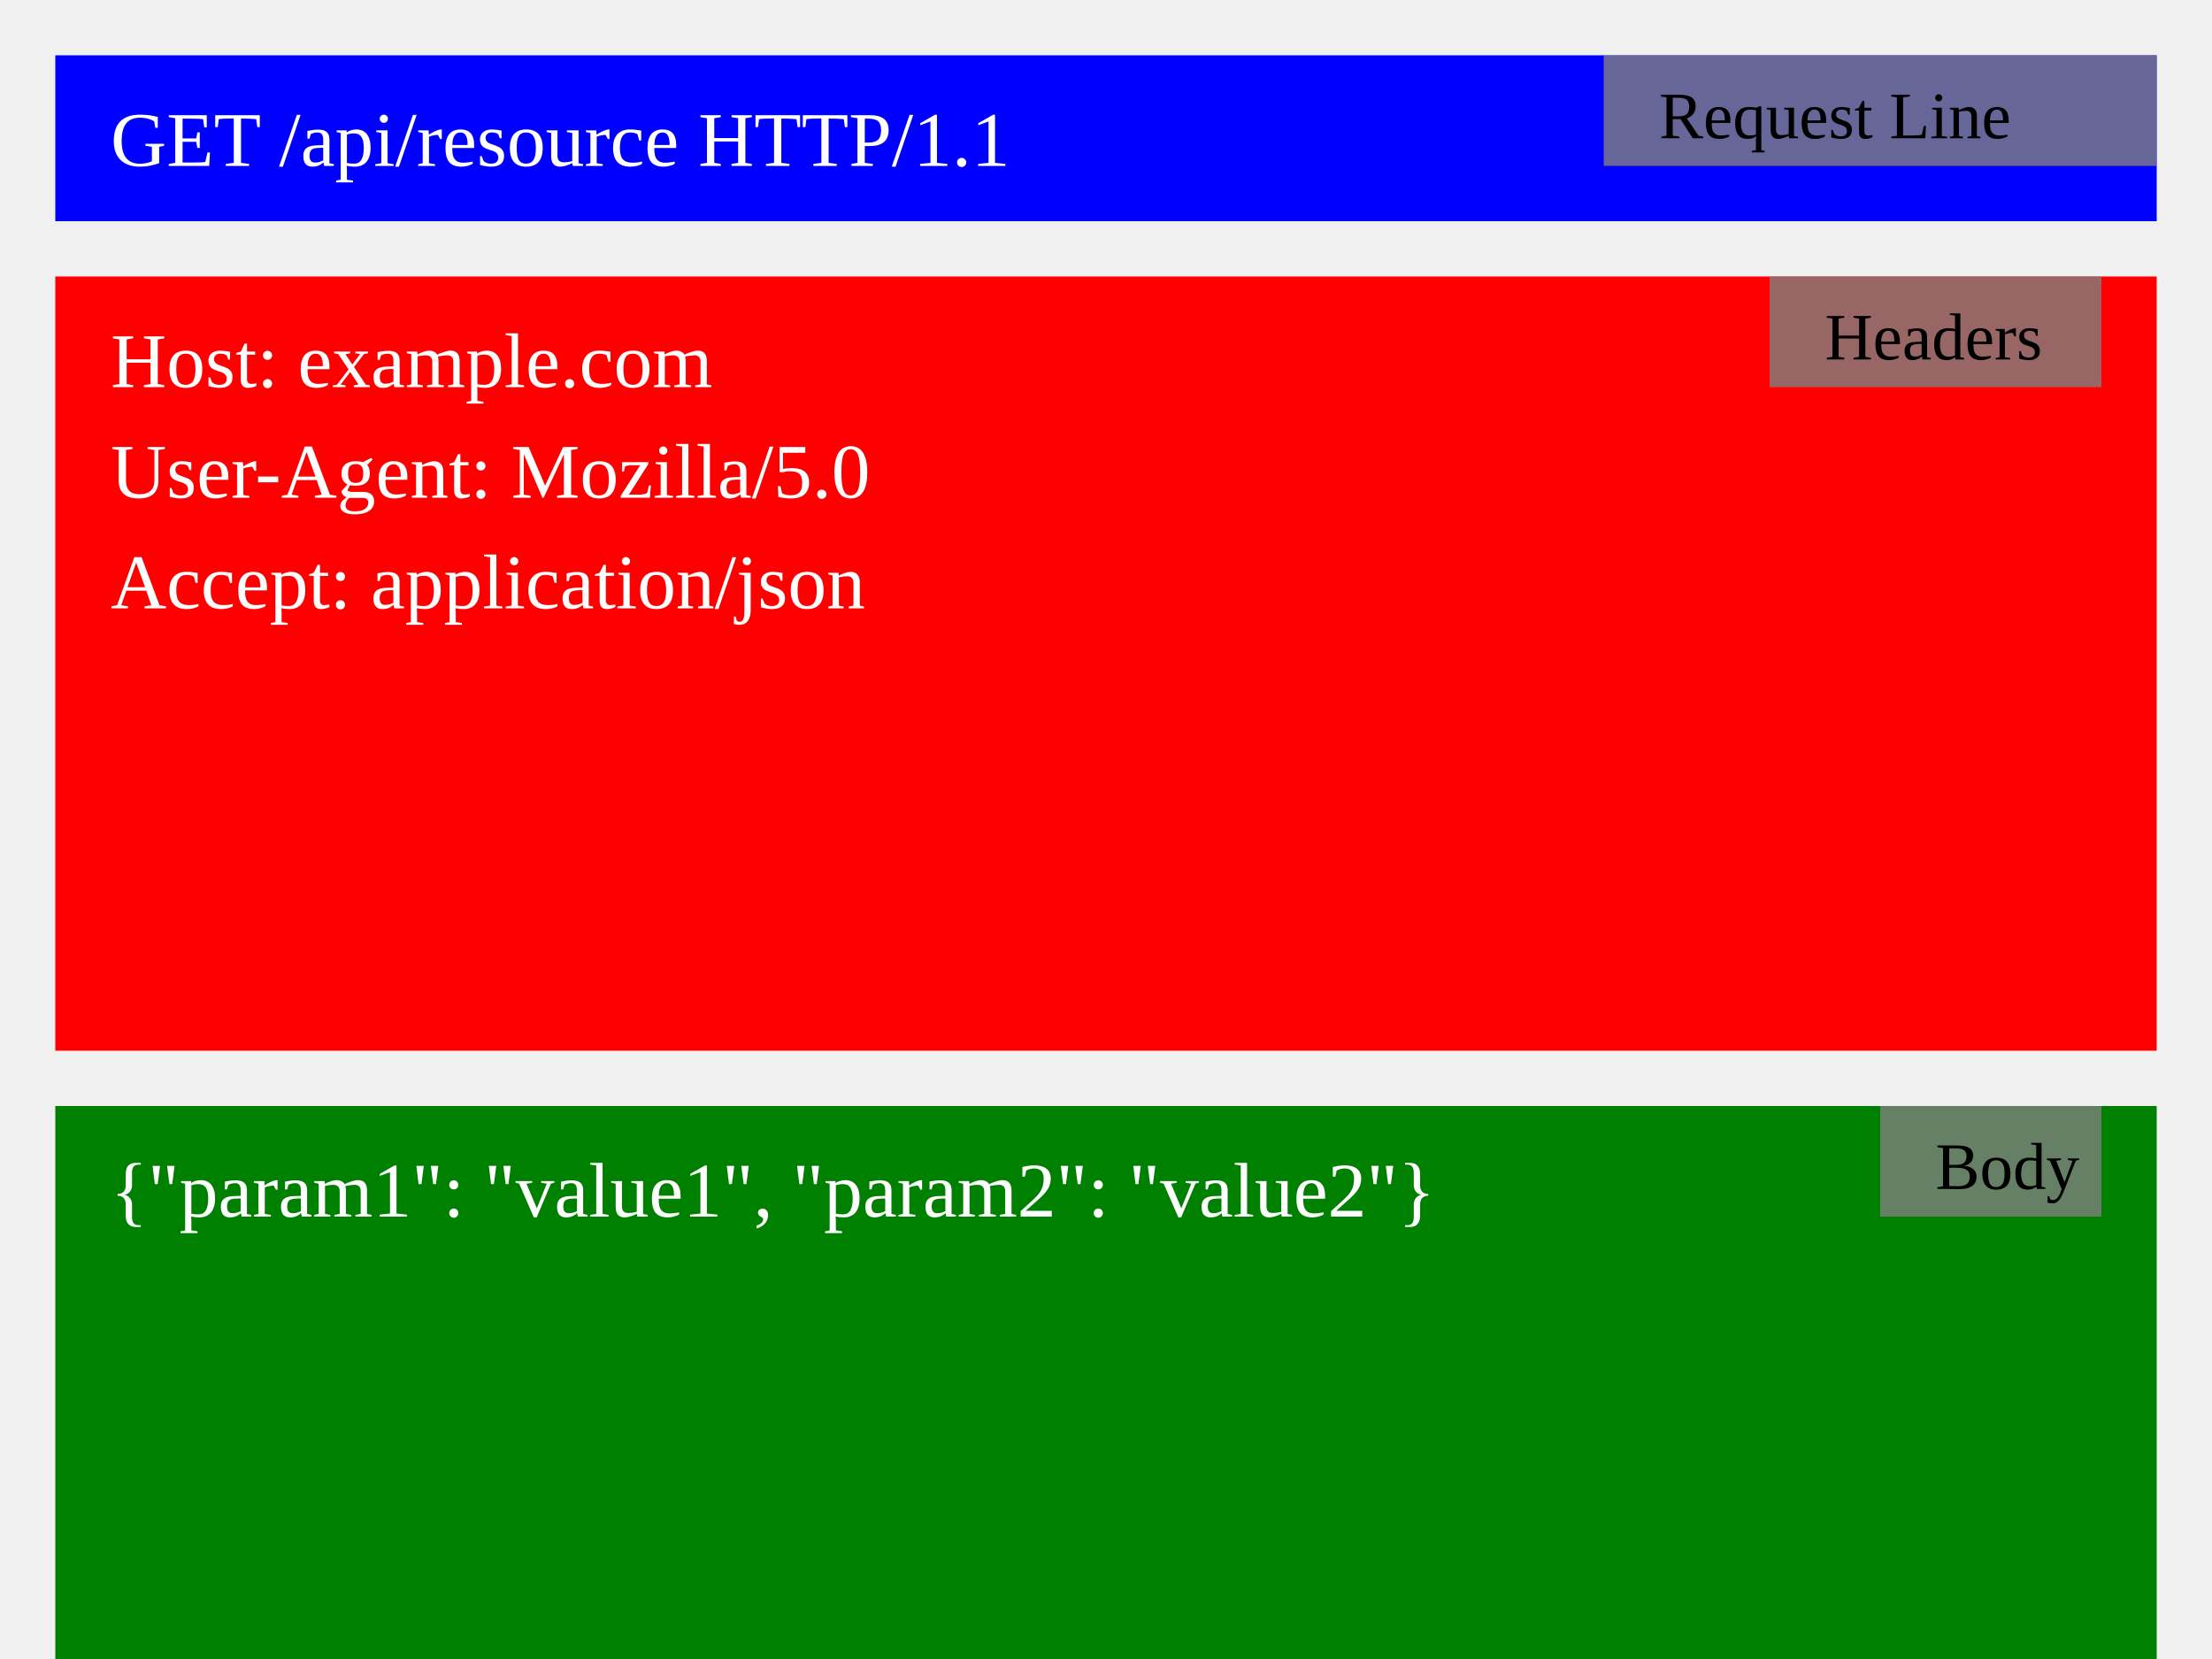
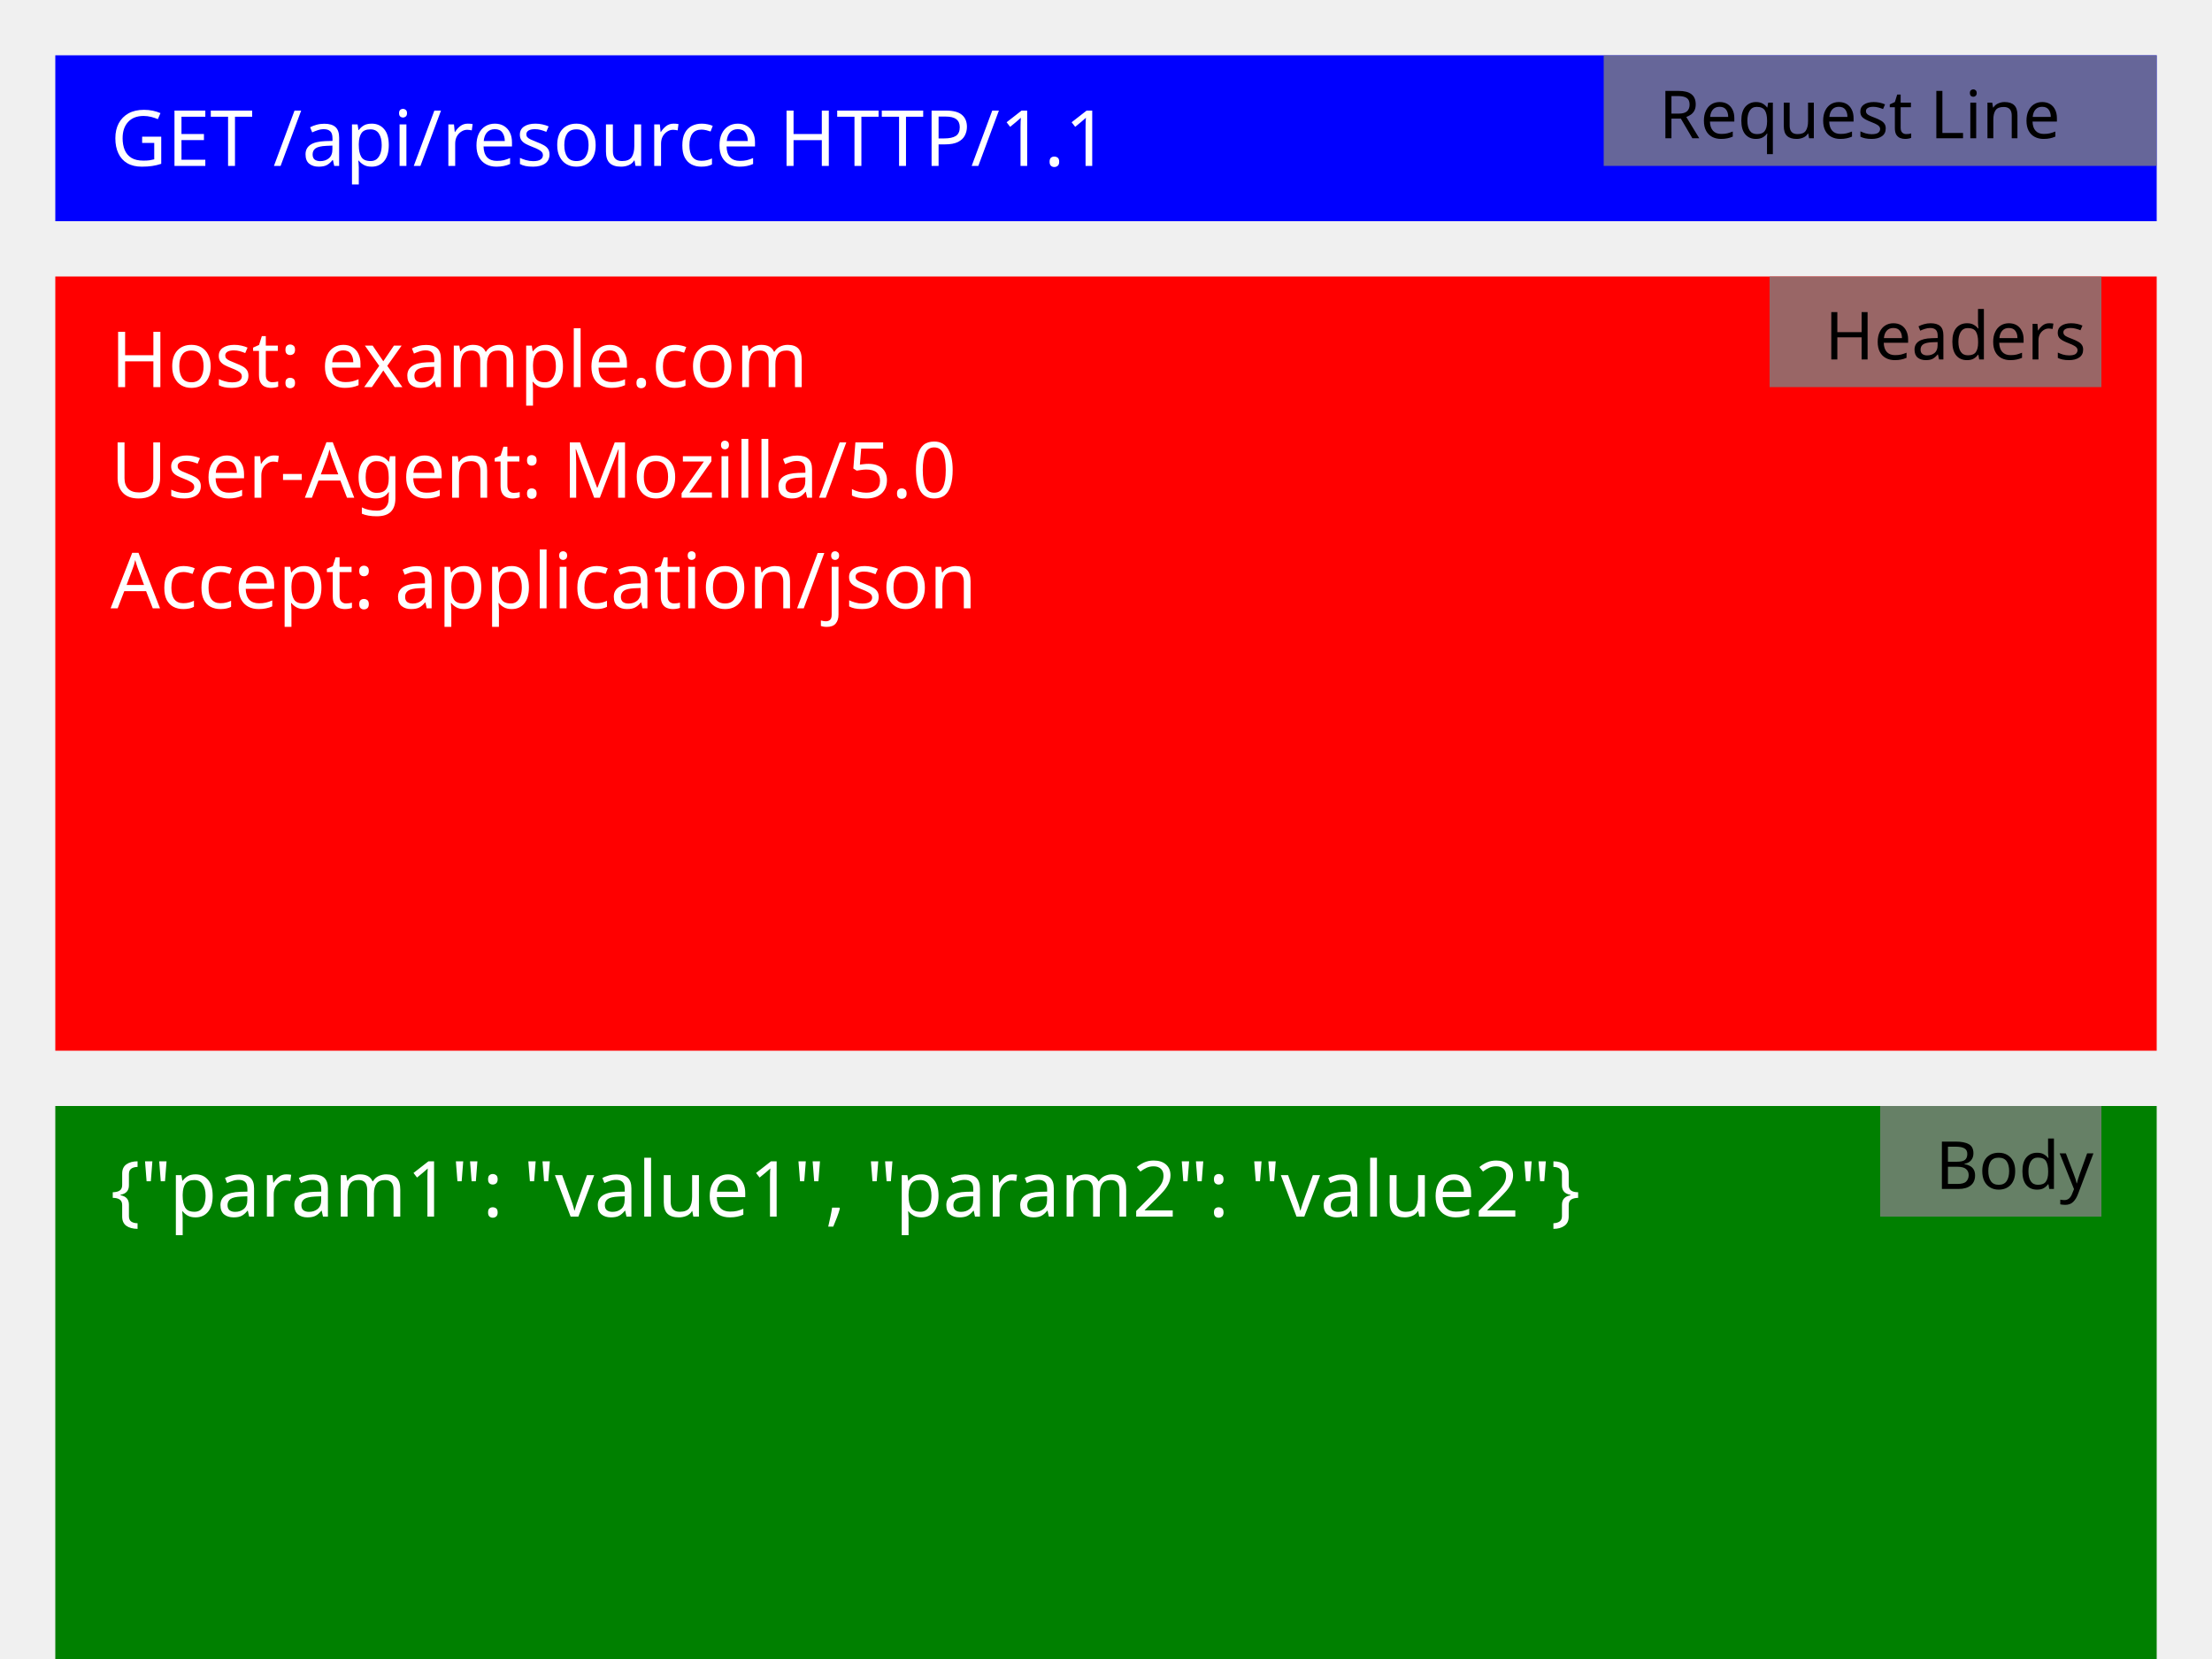
- <svg xmlns="http://www.w3.org/2000/svg" width="400" height="300">
+ <svg xmlns="http://www.w3.org/2000/svg" width="400" height="300" font-family="Verdana">
  <rect width="380" height="30" x="10" y="10" fill="blue" />
  <text x="20" y="30" font-size="14" fill="white">GET /api/resource HTTP/1.1</text>
  <rect width="380" height="140" x="10" y="50" fill="red" />
  <text x="20" y="70" font-size="14" fill="white">Host: example.com</text>
  <text x="20" y="90" font-size="14" fill="white">User-Agent: Mozilla/5.0</text>
  <text x="20" y="110" font-size="14" fill="white">Accept: application/json</text>
  <rect width="380" height="100" x="10" y="200" fill="green" />
  <text x="20" y="220" font-size="14" fill="white">{"param1": "value1", "param2": "value2"}</text>
  <rect width="100" height="20" x="290" y="10" fill="gray" opacity="0.8" />
  <text x="300" y="25" font-size="12" fill="black">Request Line</text>
  <rect width="60" height="20" x="320" y="50" fill="gray" opacity="0.8" />
  <text x="330" y="65" font-size="12" fill="black">Headers</text>
  <rect width="40" height="20" x="340" y="200" fill="gray" opacity="0.8" />
  <text x="350" y="215" font-size="12" fill="black">Body</text>
</svg>
